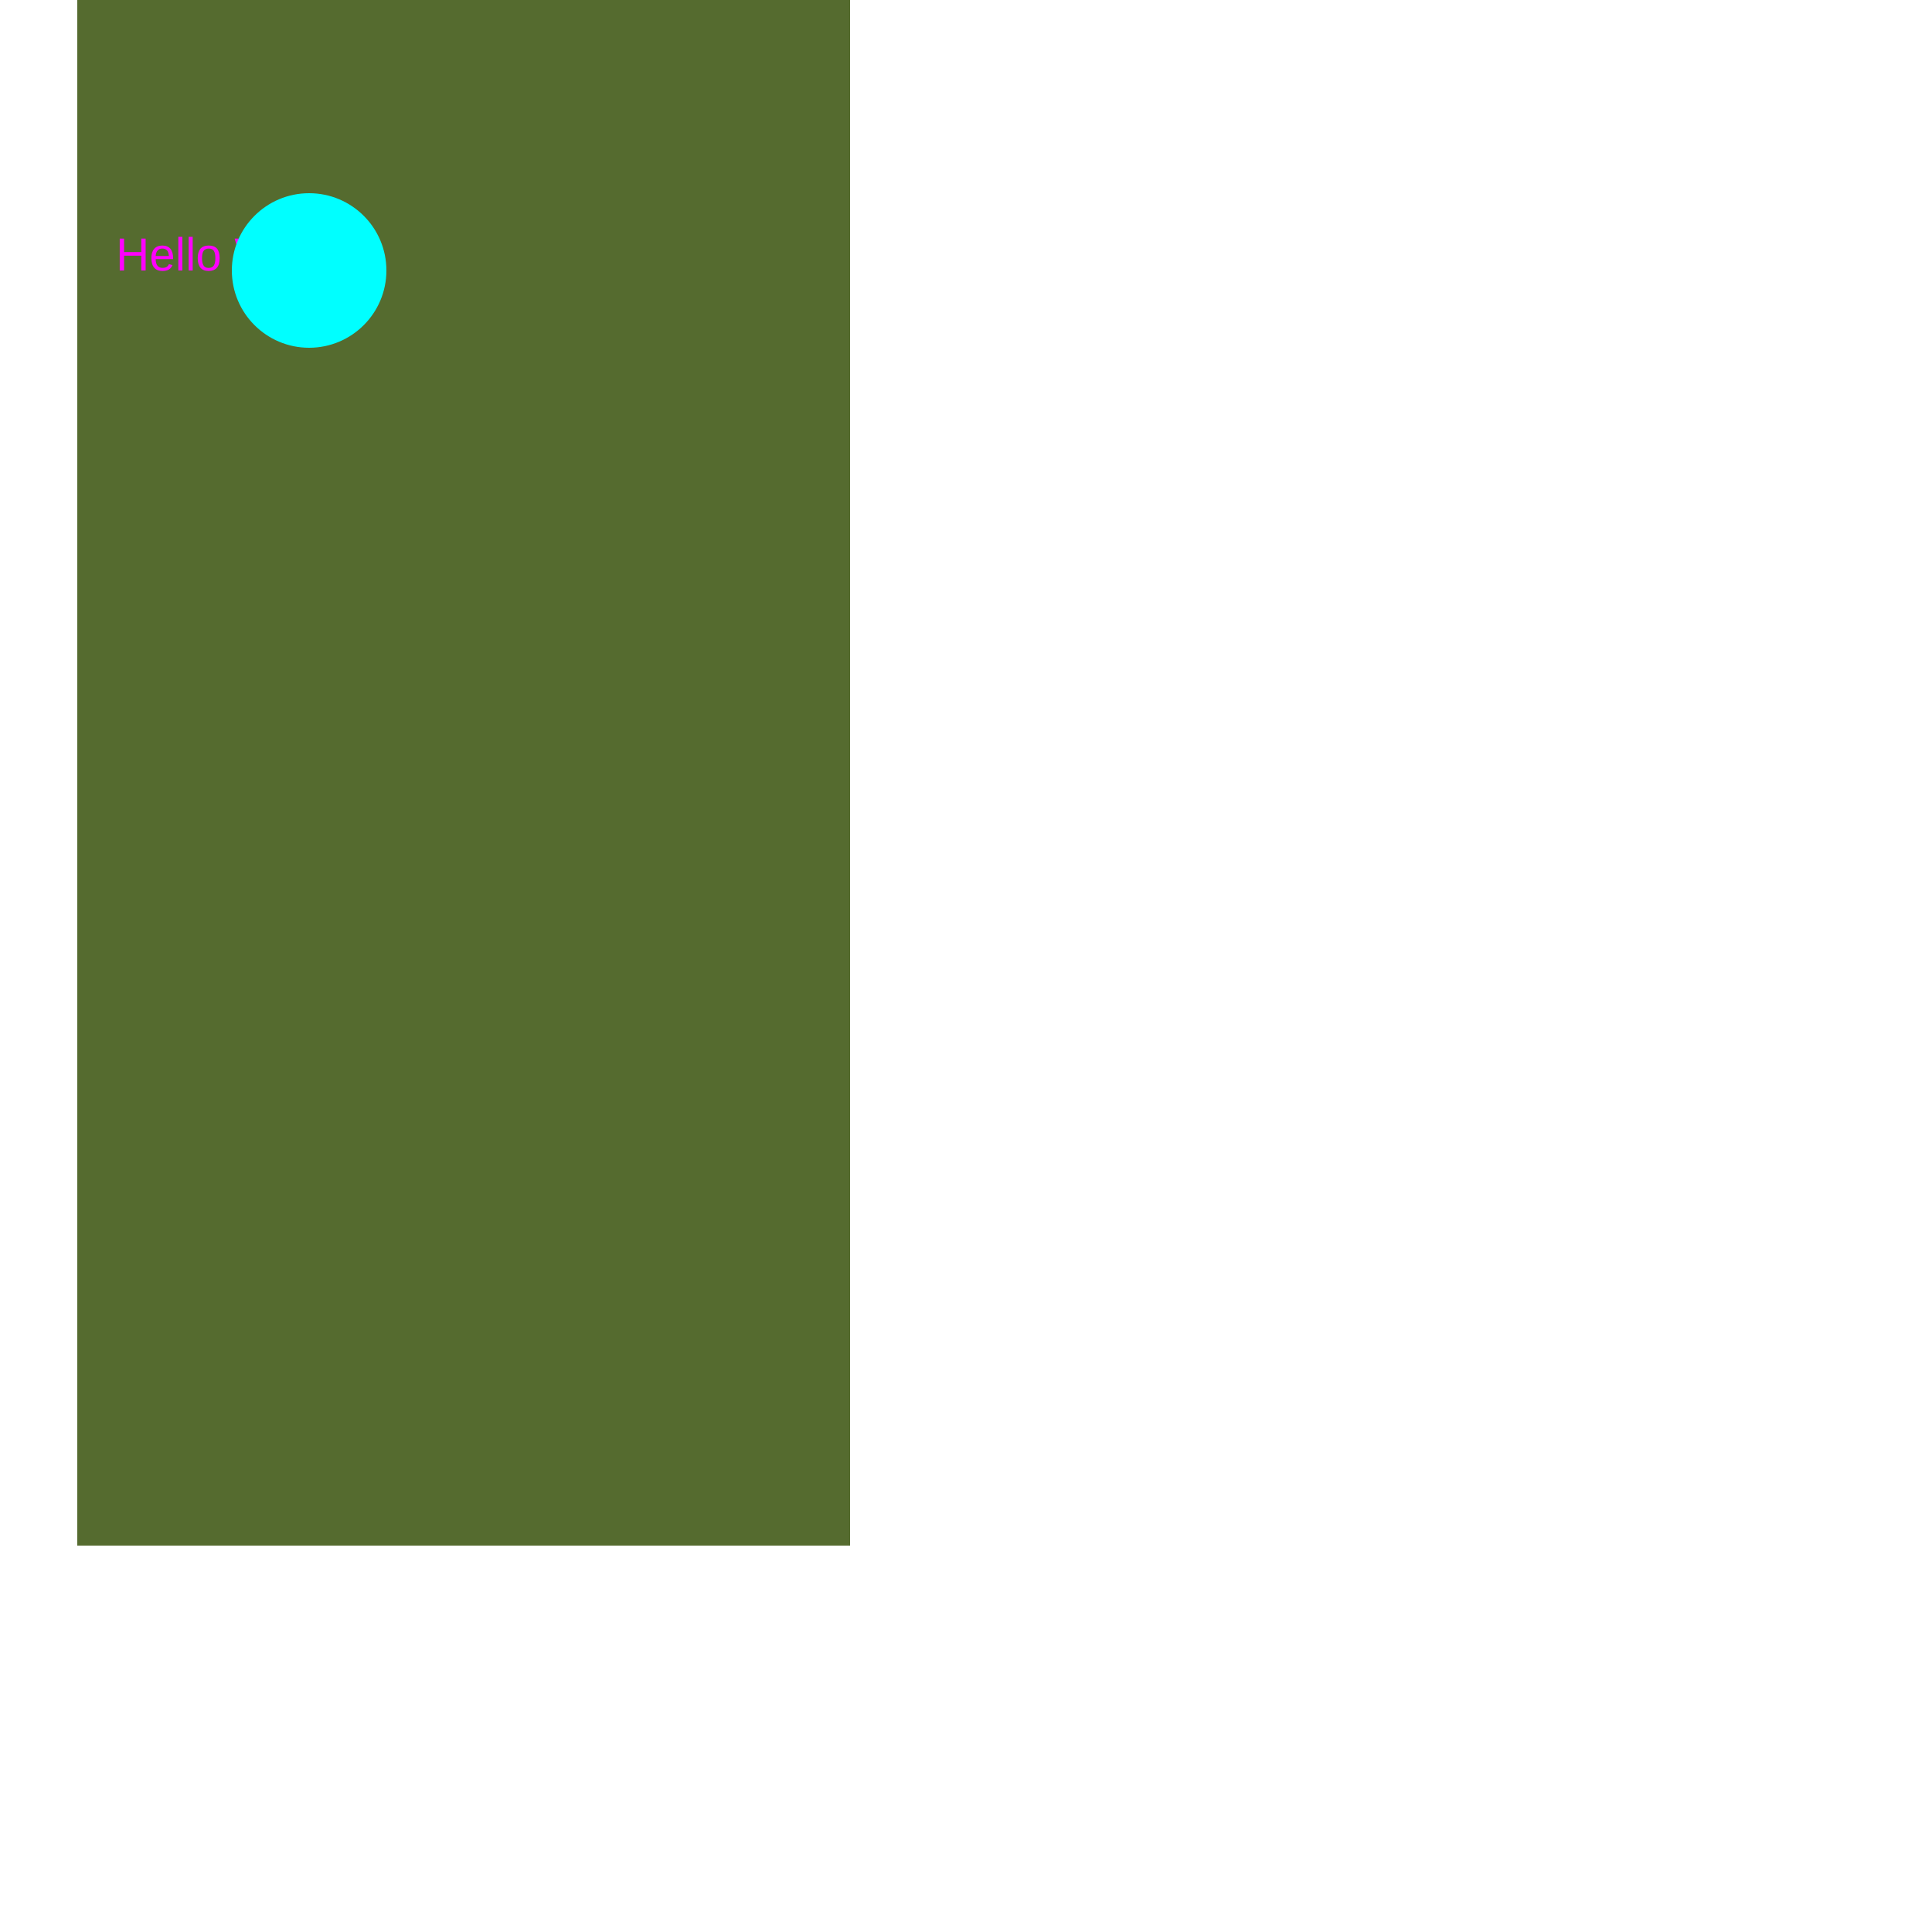
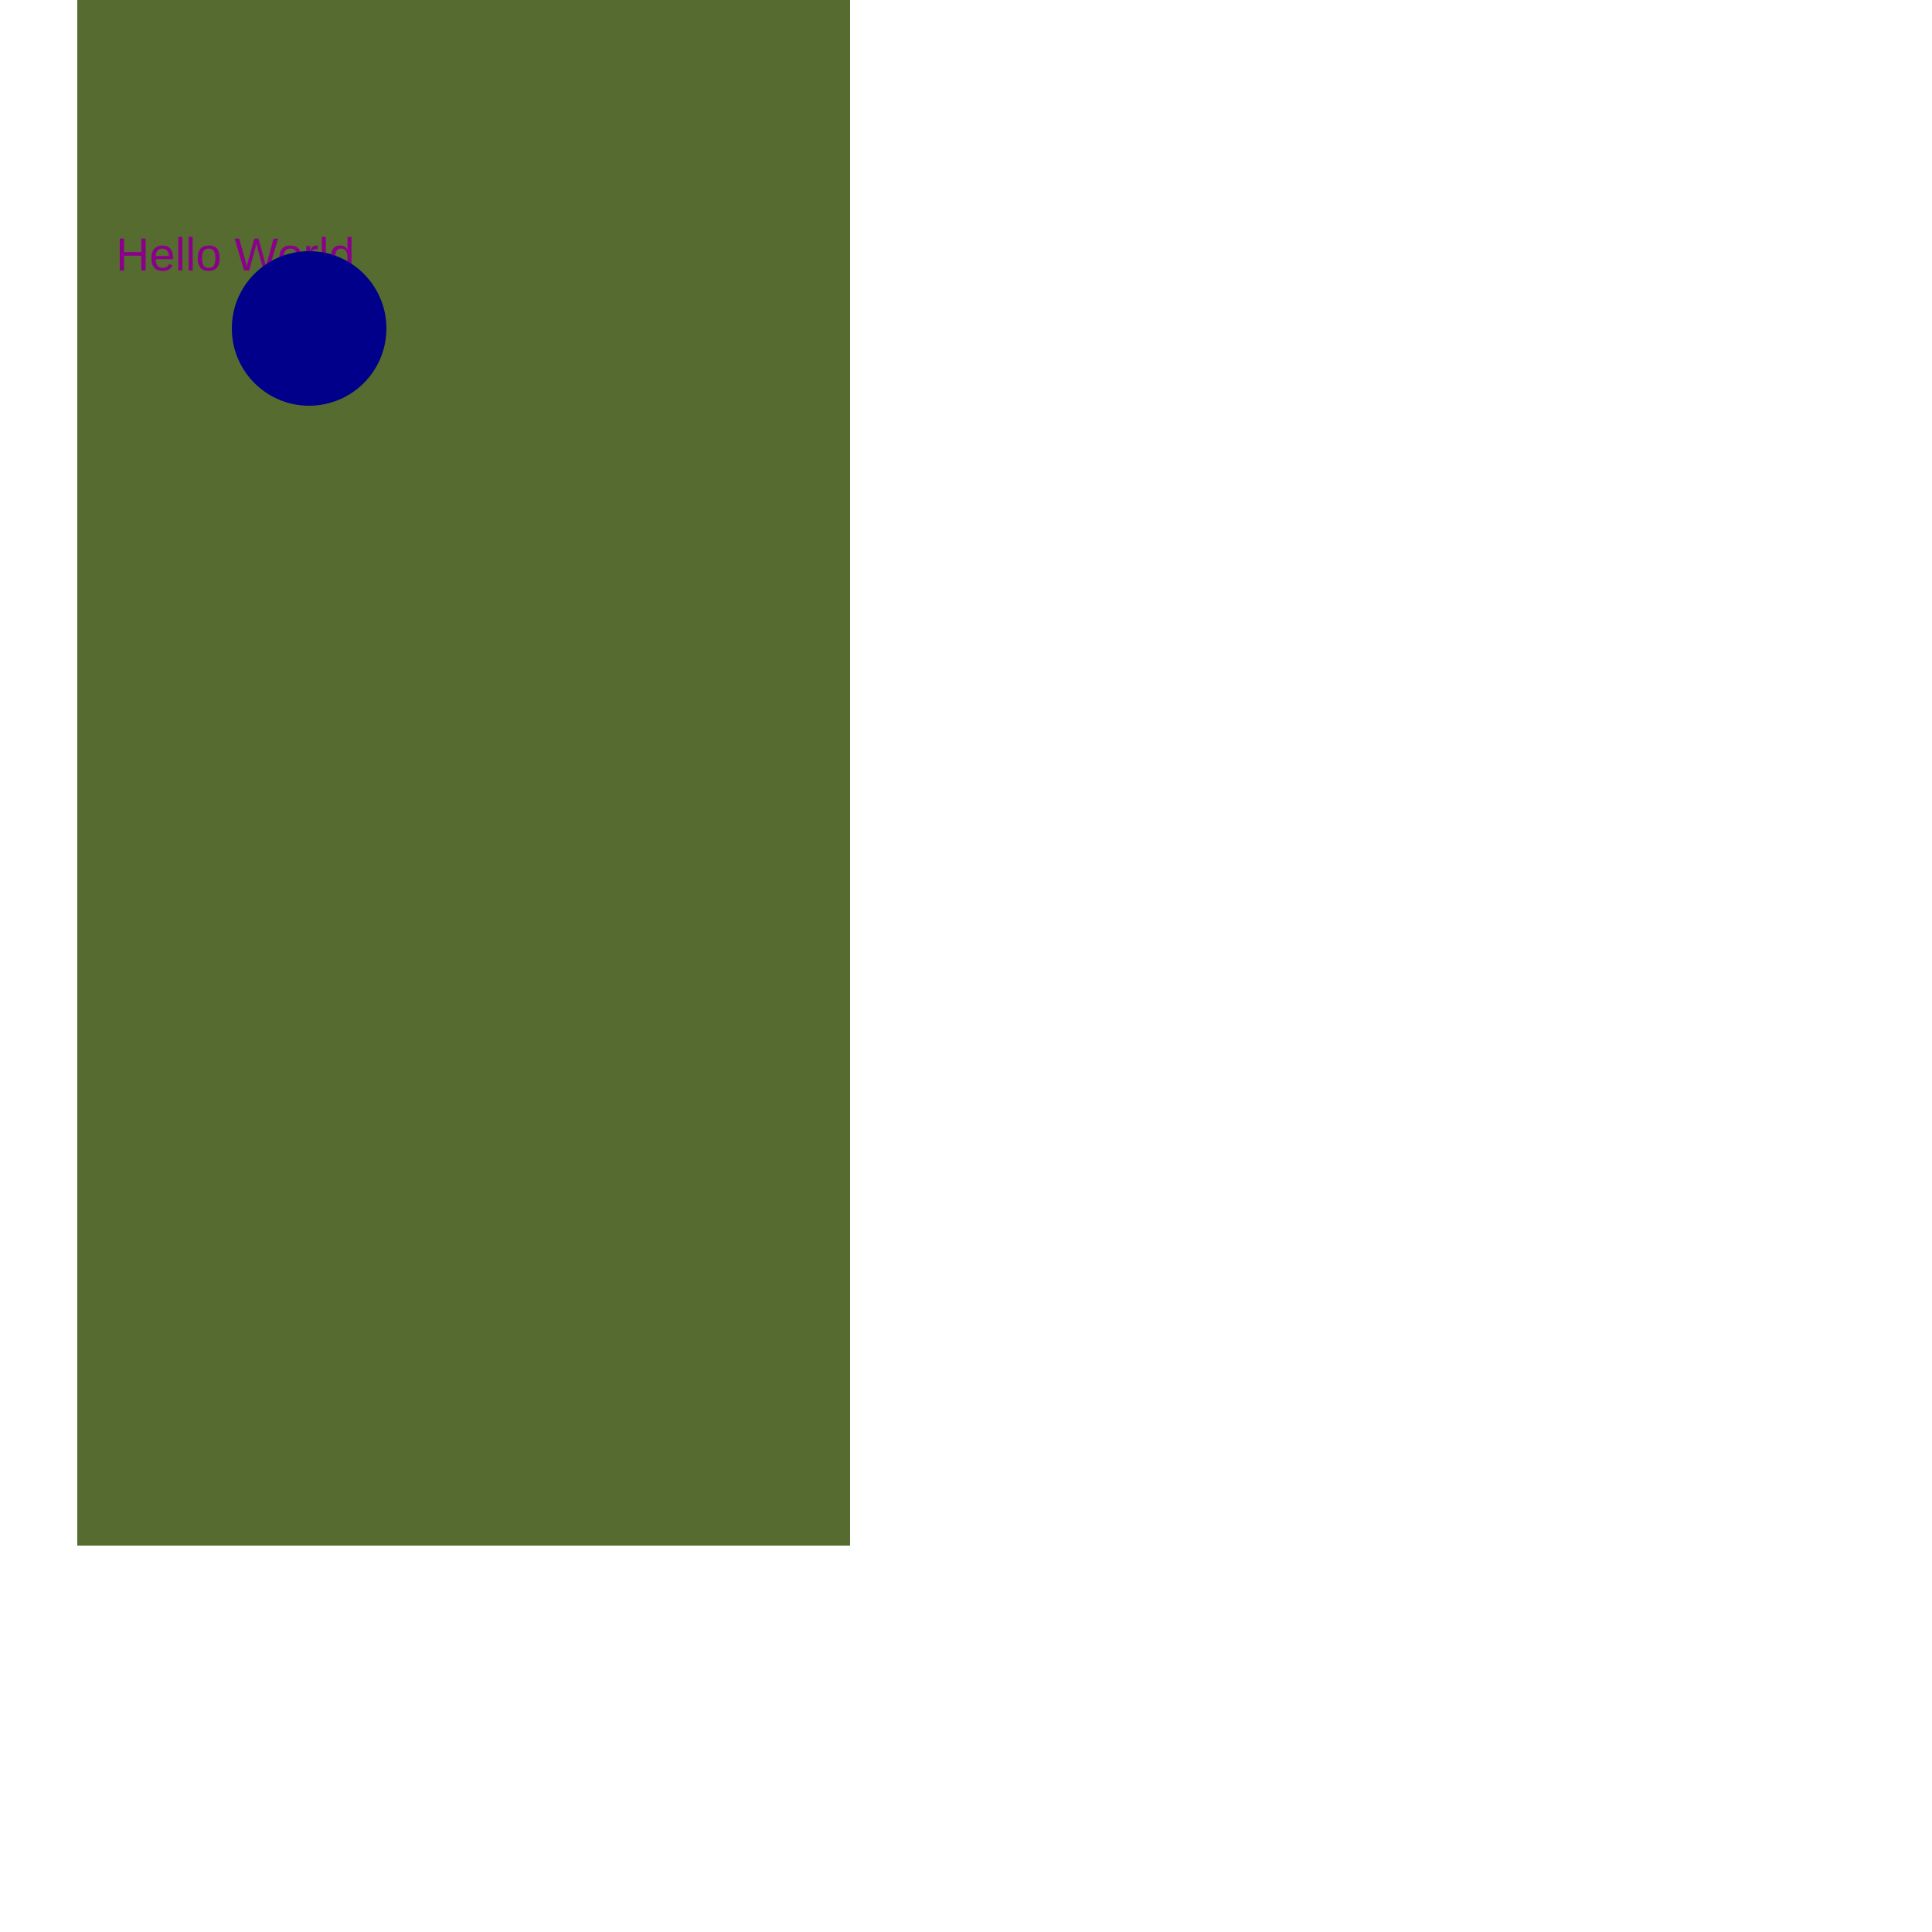
<svg width="500" height="500">
  <rect fill="darkolivegreen" height="400" width="200" x="20" />
-   <text fill="fuchsia" font-family="Arial" x="30" y="70">Hello World</text>
-   <circle cx="80" cy="70" fill="aqua" r="20" />
+   <text fill="darkmagenta" font-family="Arial" x="30" y="70">Hello World</text>
+   <circle cx="80" cy="85" fill="darkblue" r="20" />
</svg>
